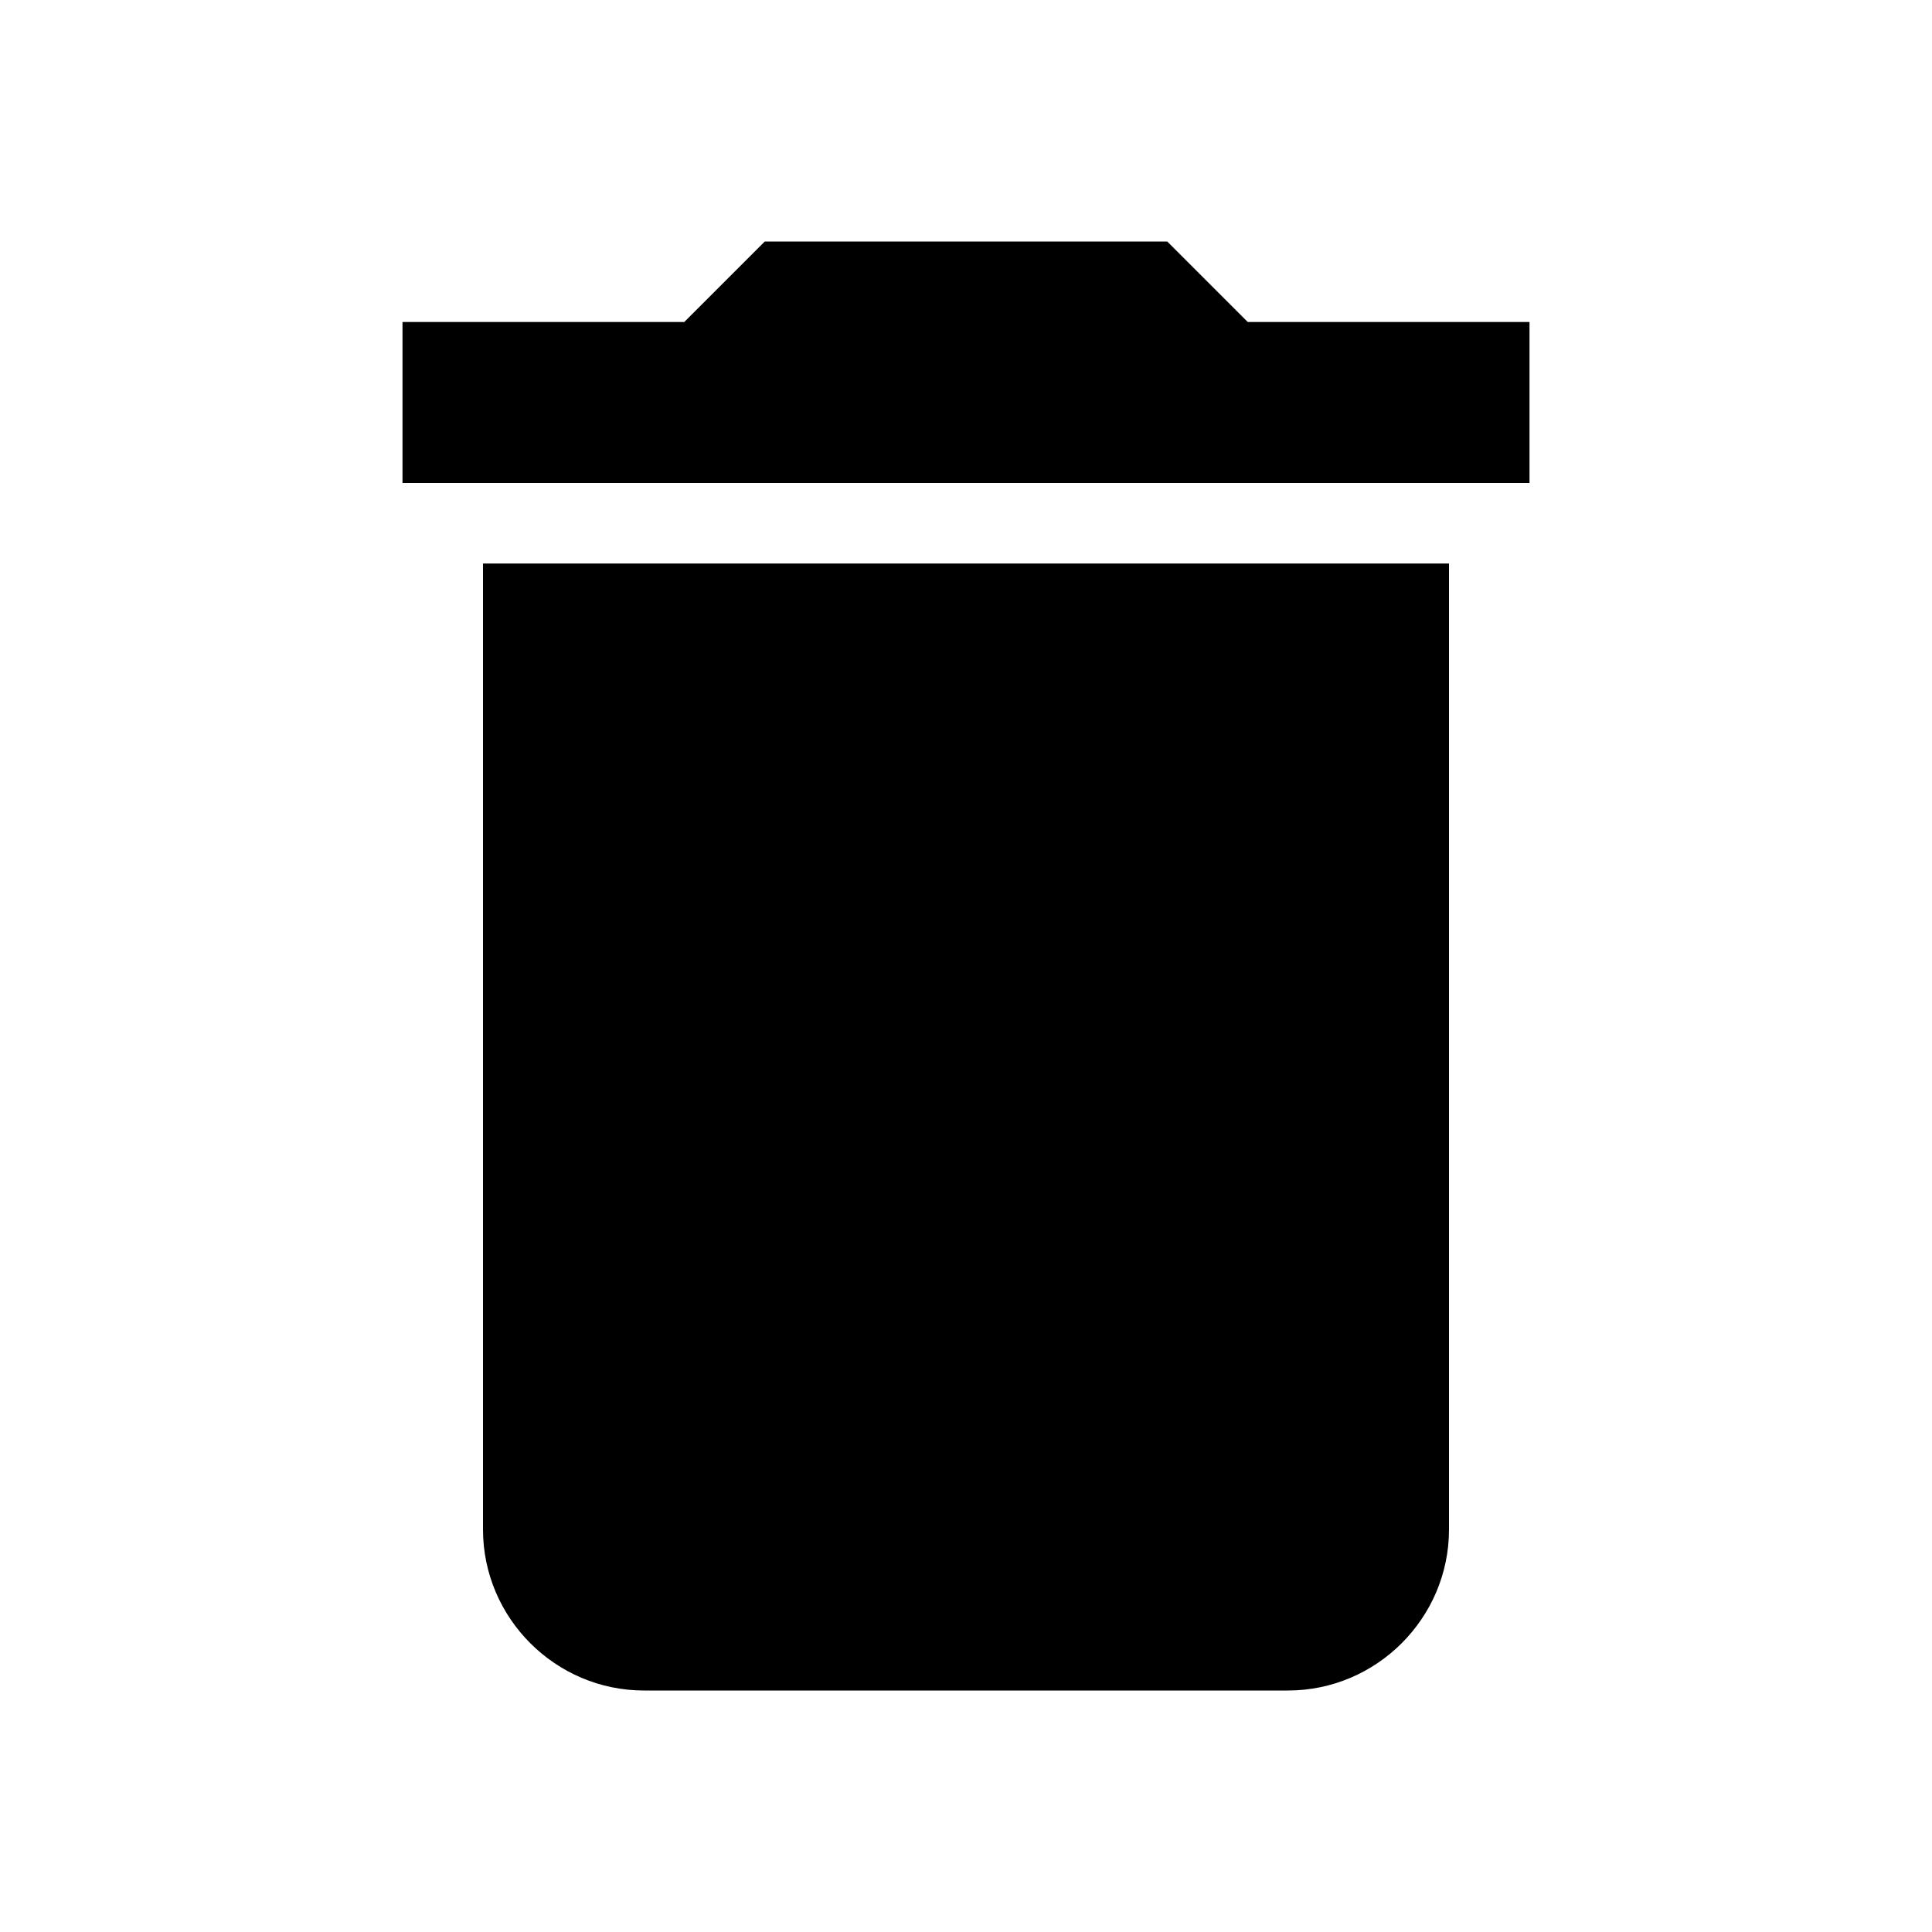
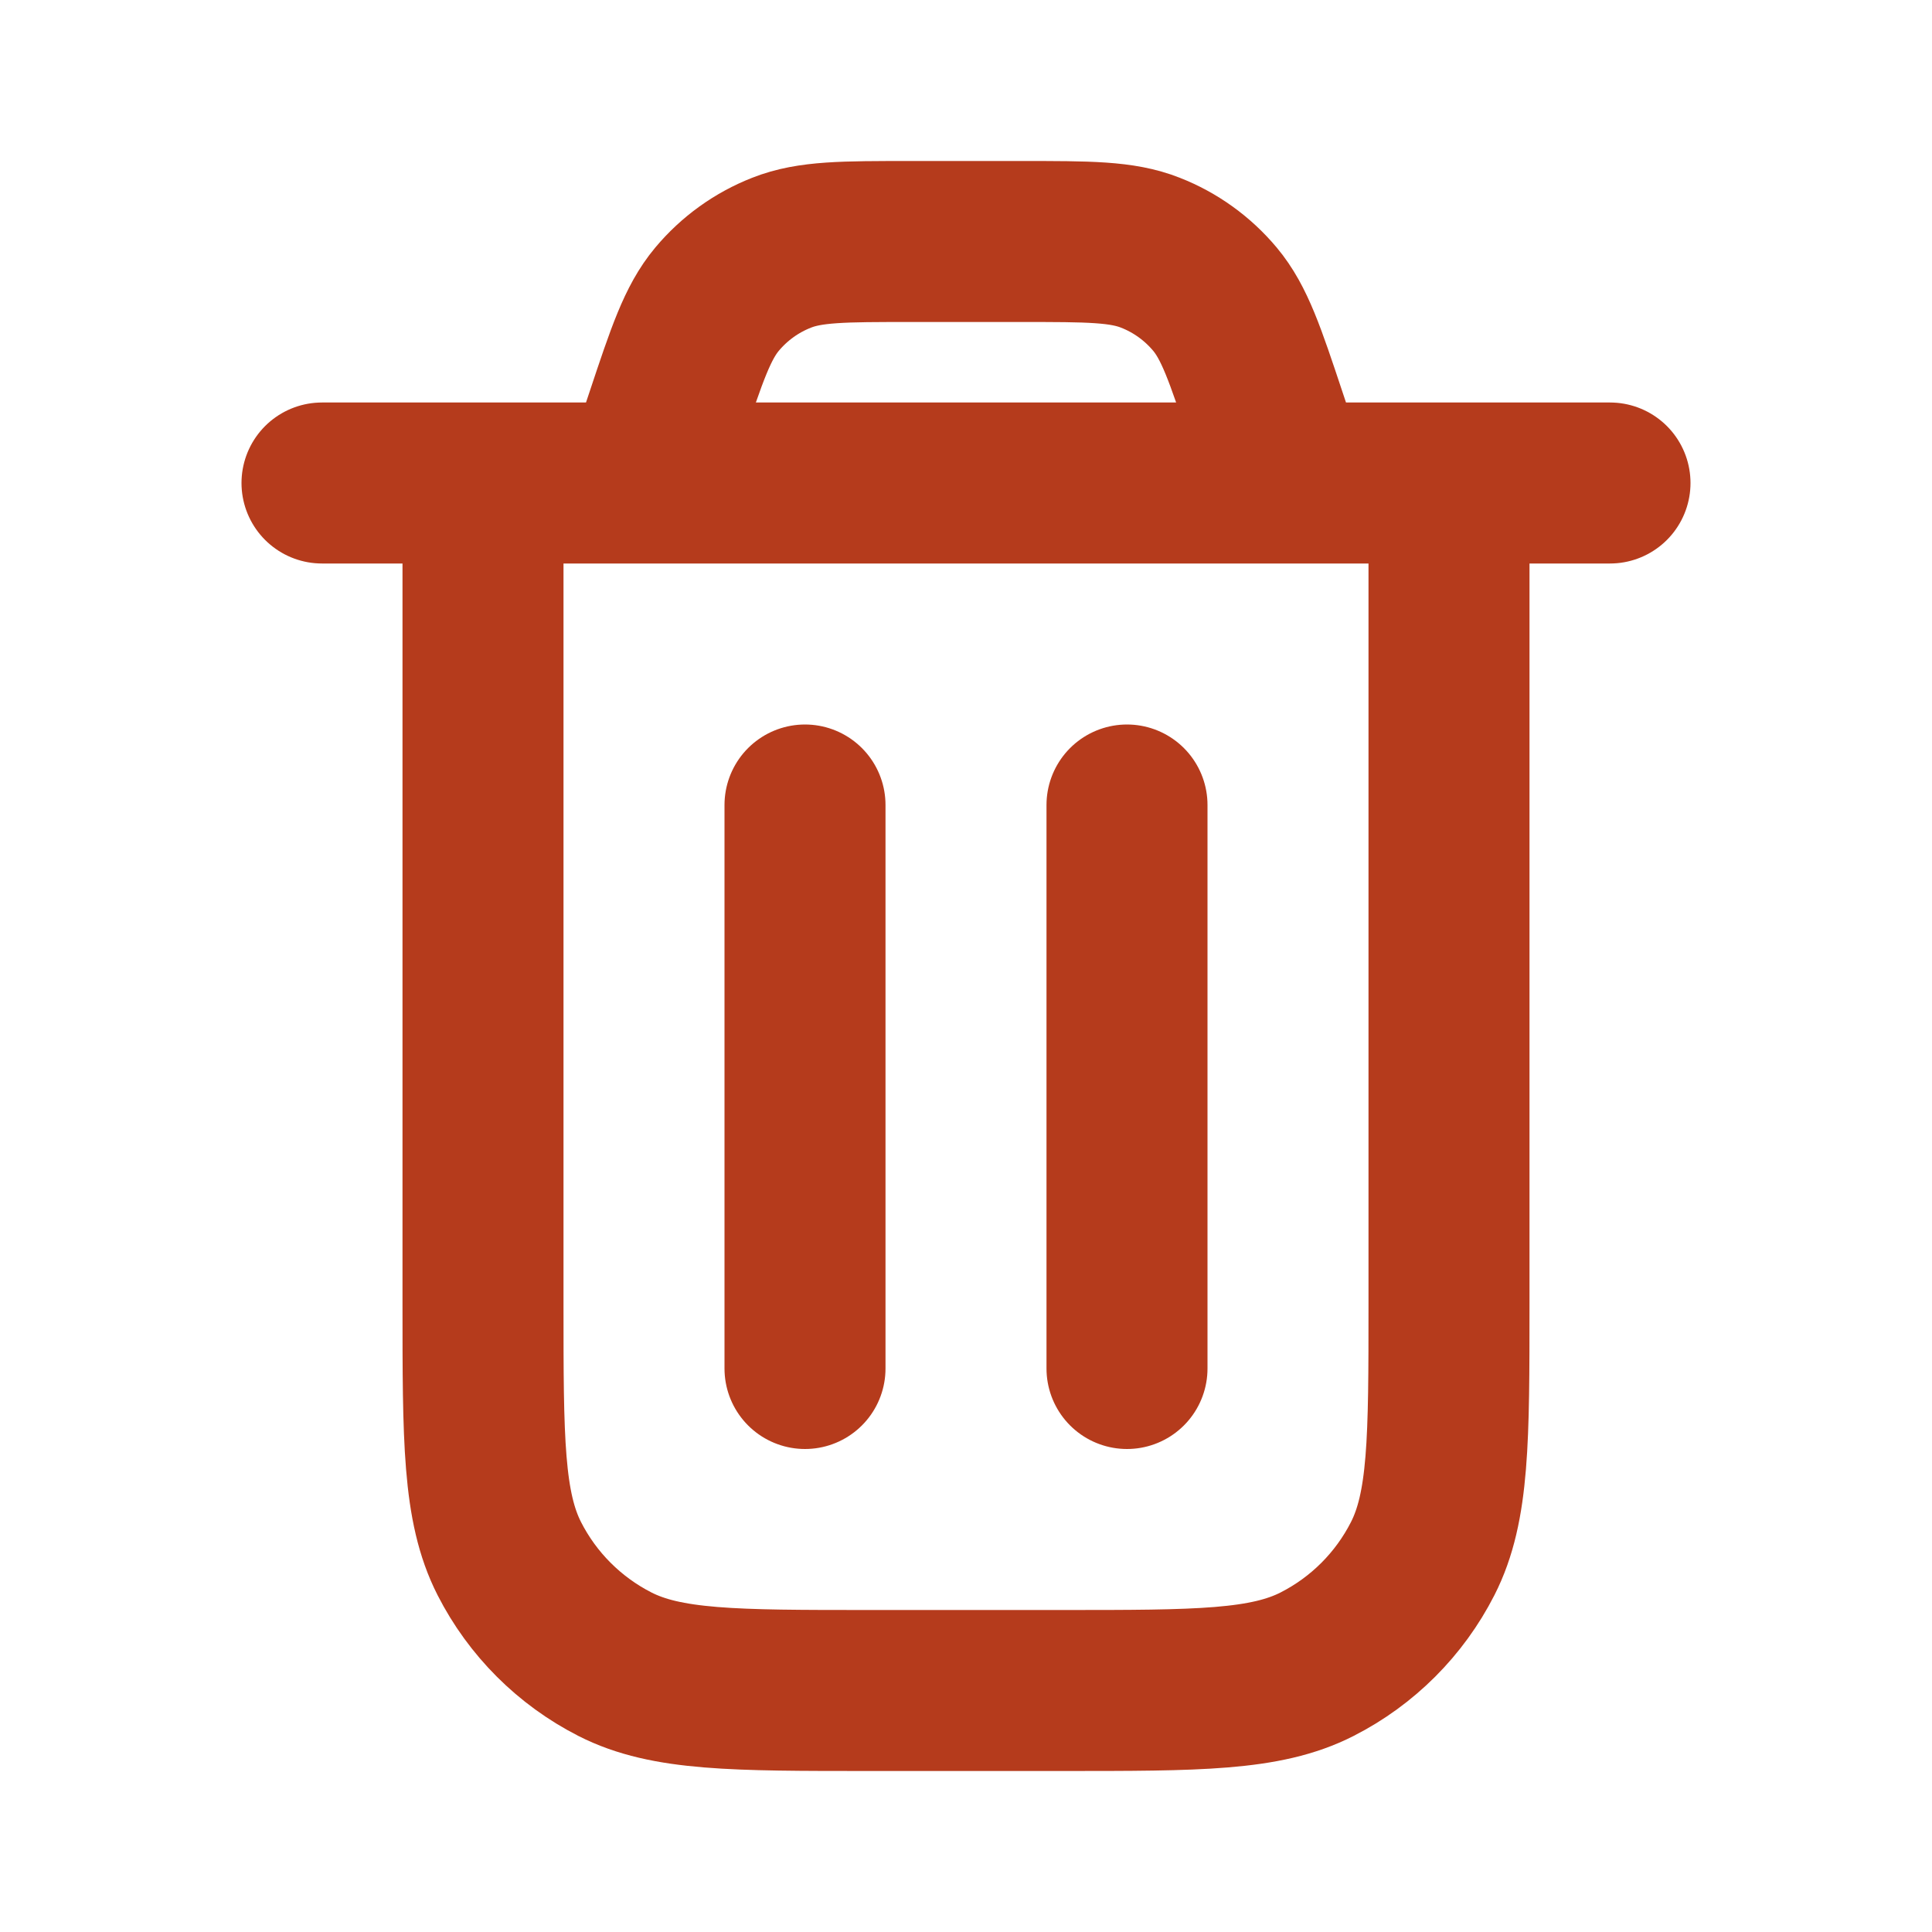
- <svg xmlns="http://www.w3.org/2000/svg" height="24px" viewBox="0 0 24 24" width="24px" fill="#000000">
-   <path d="M0 0h24v24H0z" fill="none" />
-   <path d="M6 19c0 1.1.9 2 2 2h8c1.1 0 2-.9 2-2V7H6v12zM19 4h-3.5l-1-1h-5l-1 1H5v2h14V4z" />
+ <svg xmlns="http://www.w3.org/2000/svg" viewBox="0 0 24 24" height="24px" width="24px" fill="none">
+   <g id="SVGRepo_bgCarrier" stroke-width="0" />
+   <g id="SVGRepo_tracerCarrier" stroke-linecap="round" stroke-linejoin="round" />
+   <g id="SVGRepo_iconCarrier">
+     <path d="M4 6H20M16 6L15.729 5.188C15.467 4.401 15.336 4.008 15.093 3.717C14.878 3.46 14.602 3.261 14.29 3.139C13.938 3 13.523 3 12.694 3H11.306C10.477 3 10.062 3 9.71 3.139C9.398 3.261 9.122 3.46 8.907 3.717C8.664 4.008 8.533 4.401 8.271 5.188L8 6M18 6V16.2C18 17.88 18 18.72 17.673 19.362C17.385 19.927 16.927 20.385 16.362 20.673C15.72 21 14.88 21 13.2 21H10.8C9.12 21 8.28 21 7.638 20.673C7.074 20.385 6.615 19.927 6.327 19.362C6 18.72 6 17.88 6 16.2V6M14 10V17M10 10V17" stroke="#b53b1c" stroke-width="2" stroke-linecap="round" stroke-linejoin="round" />
+   </g>
</svg>
